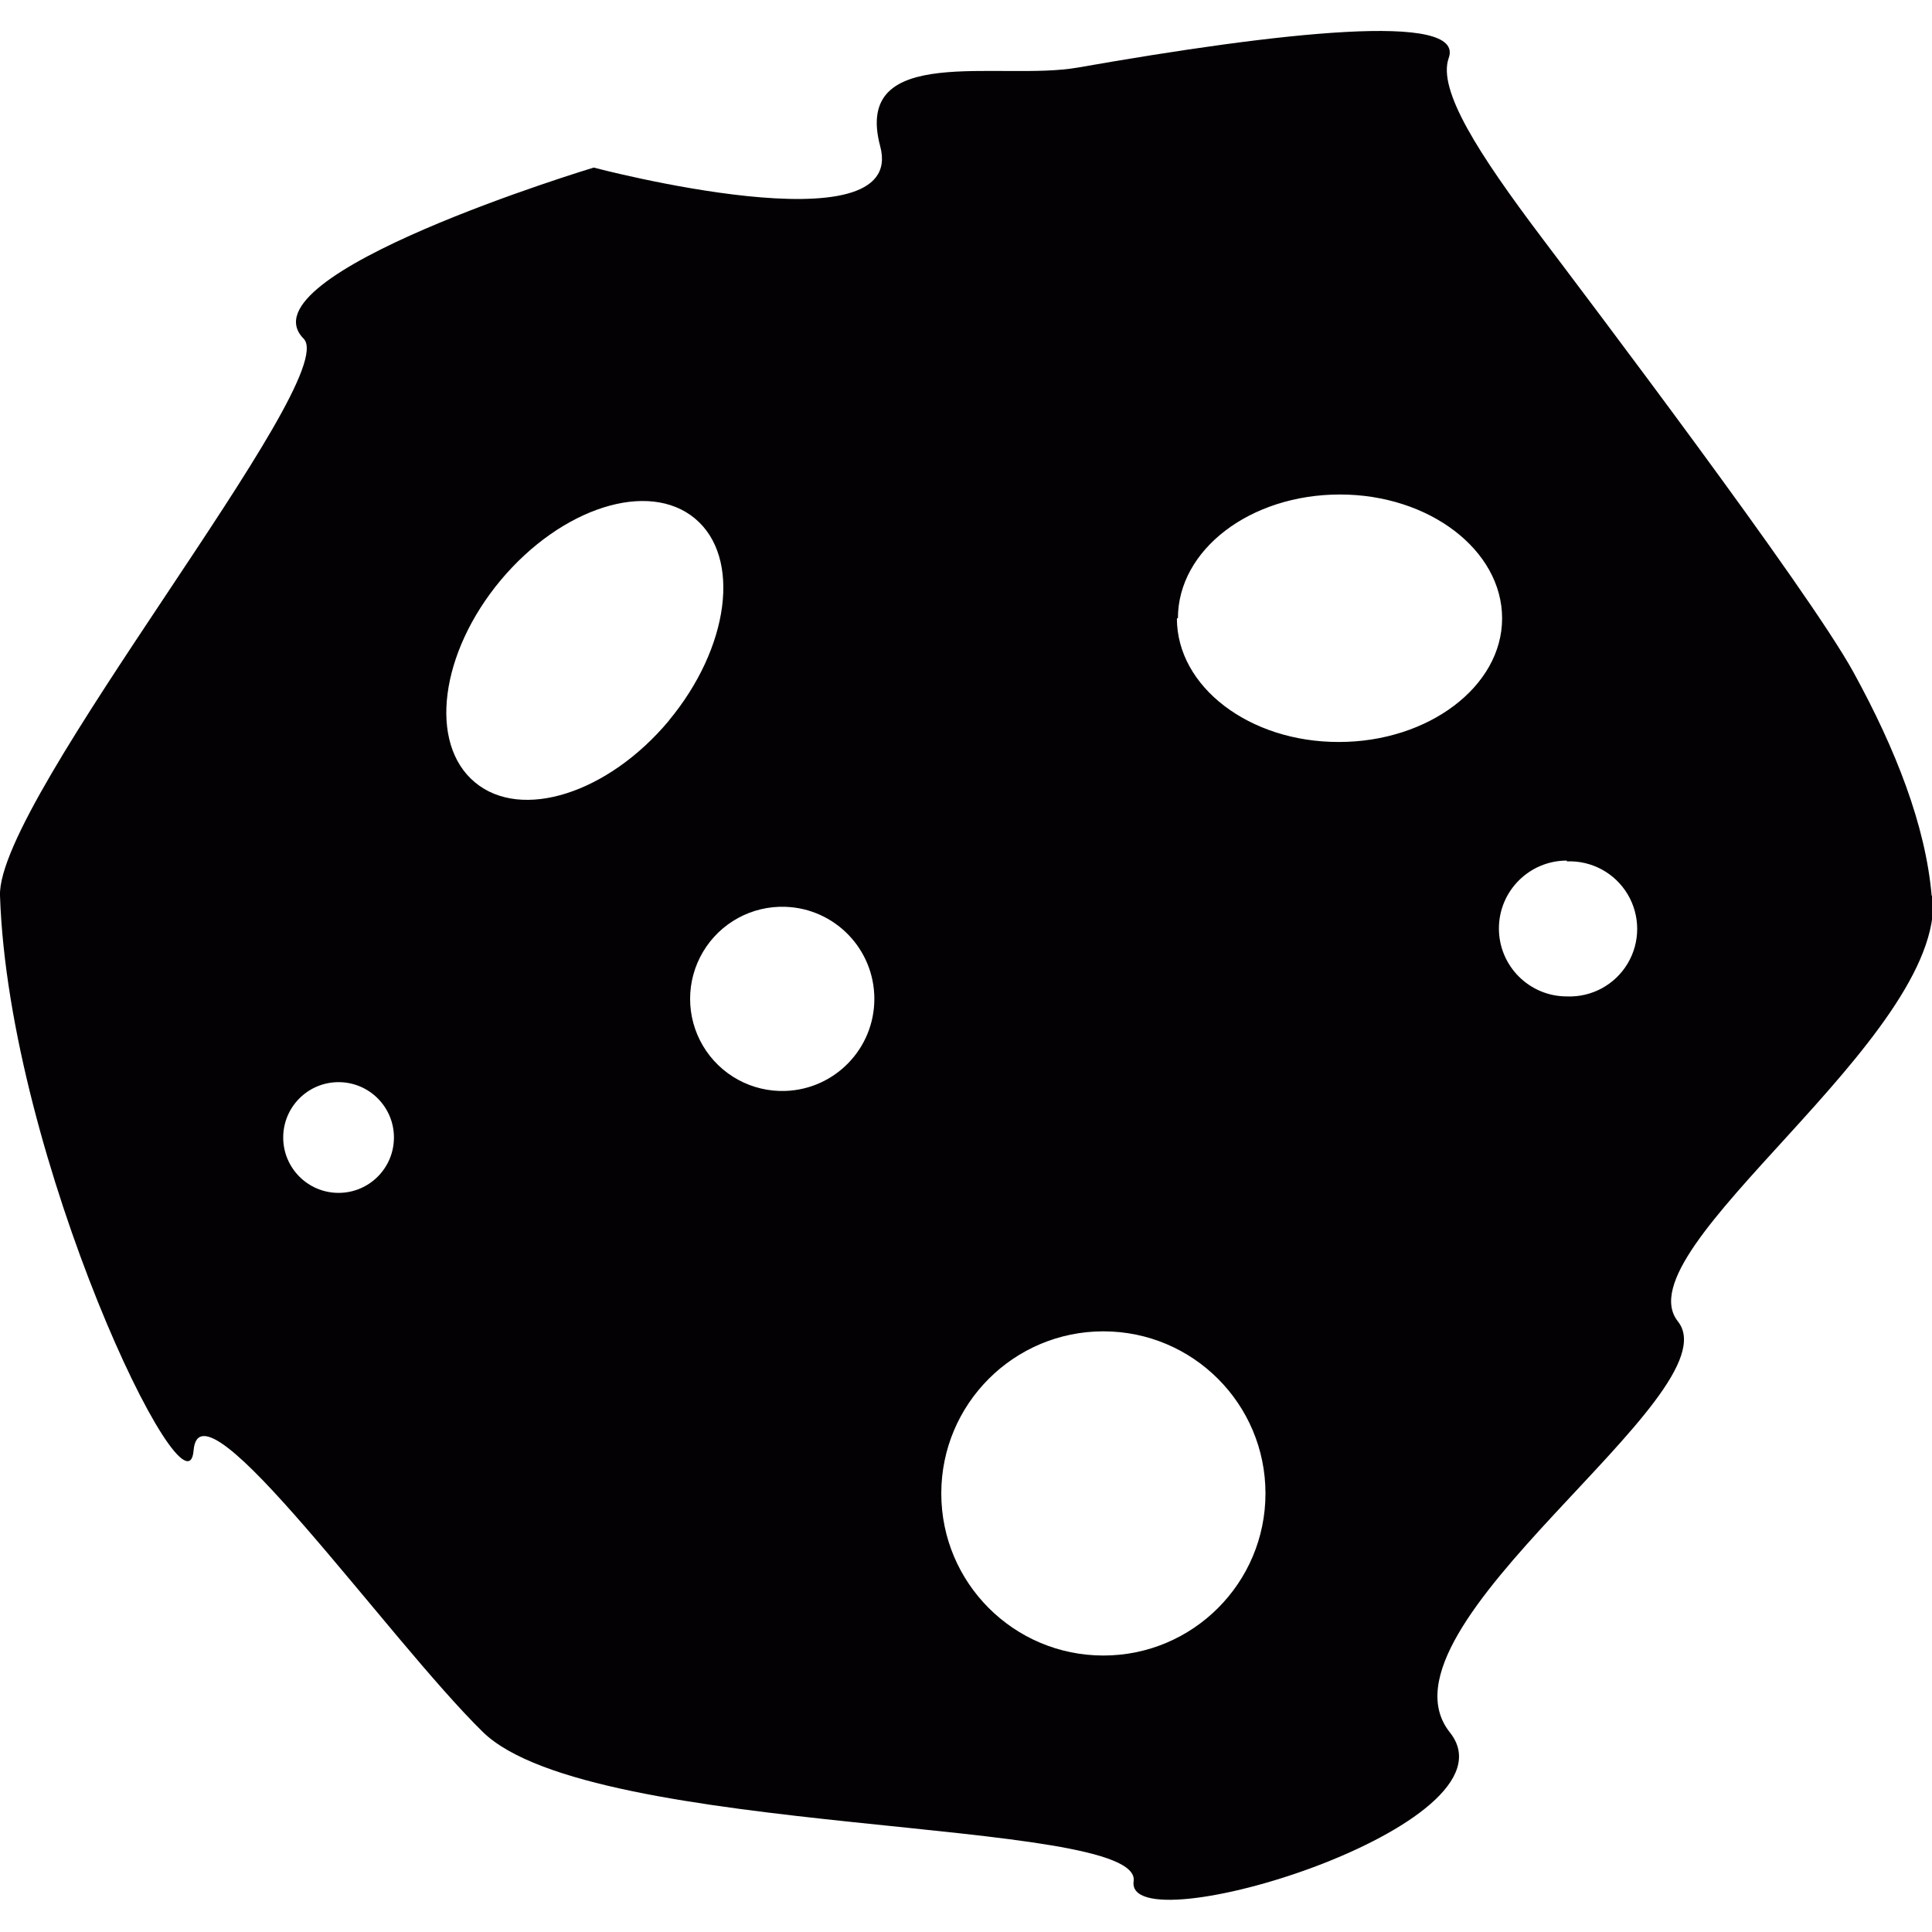
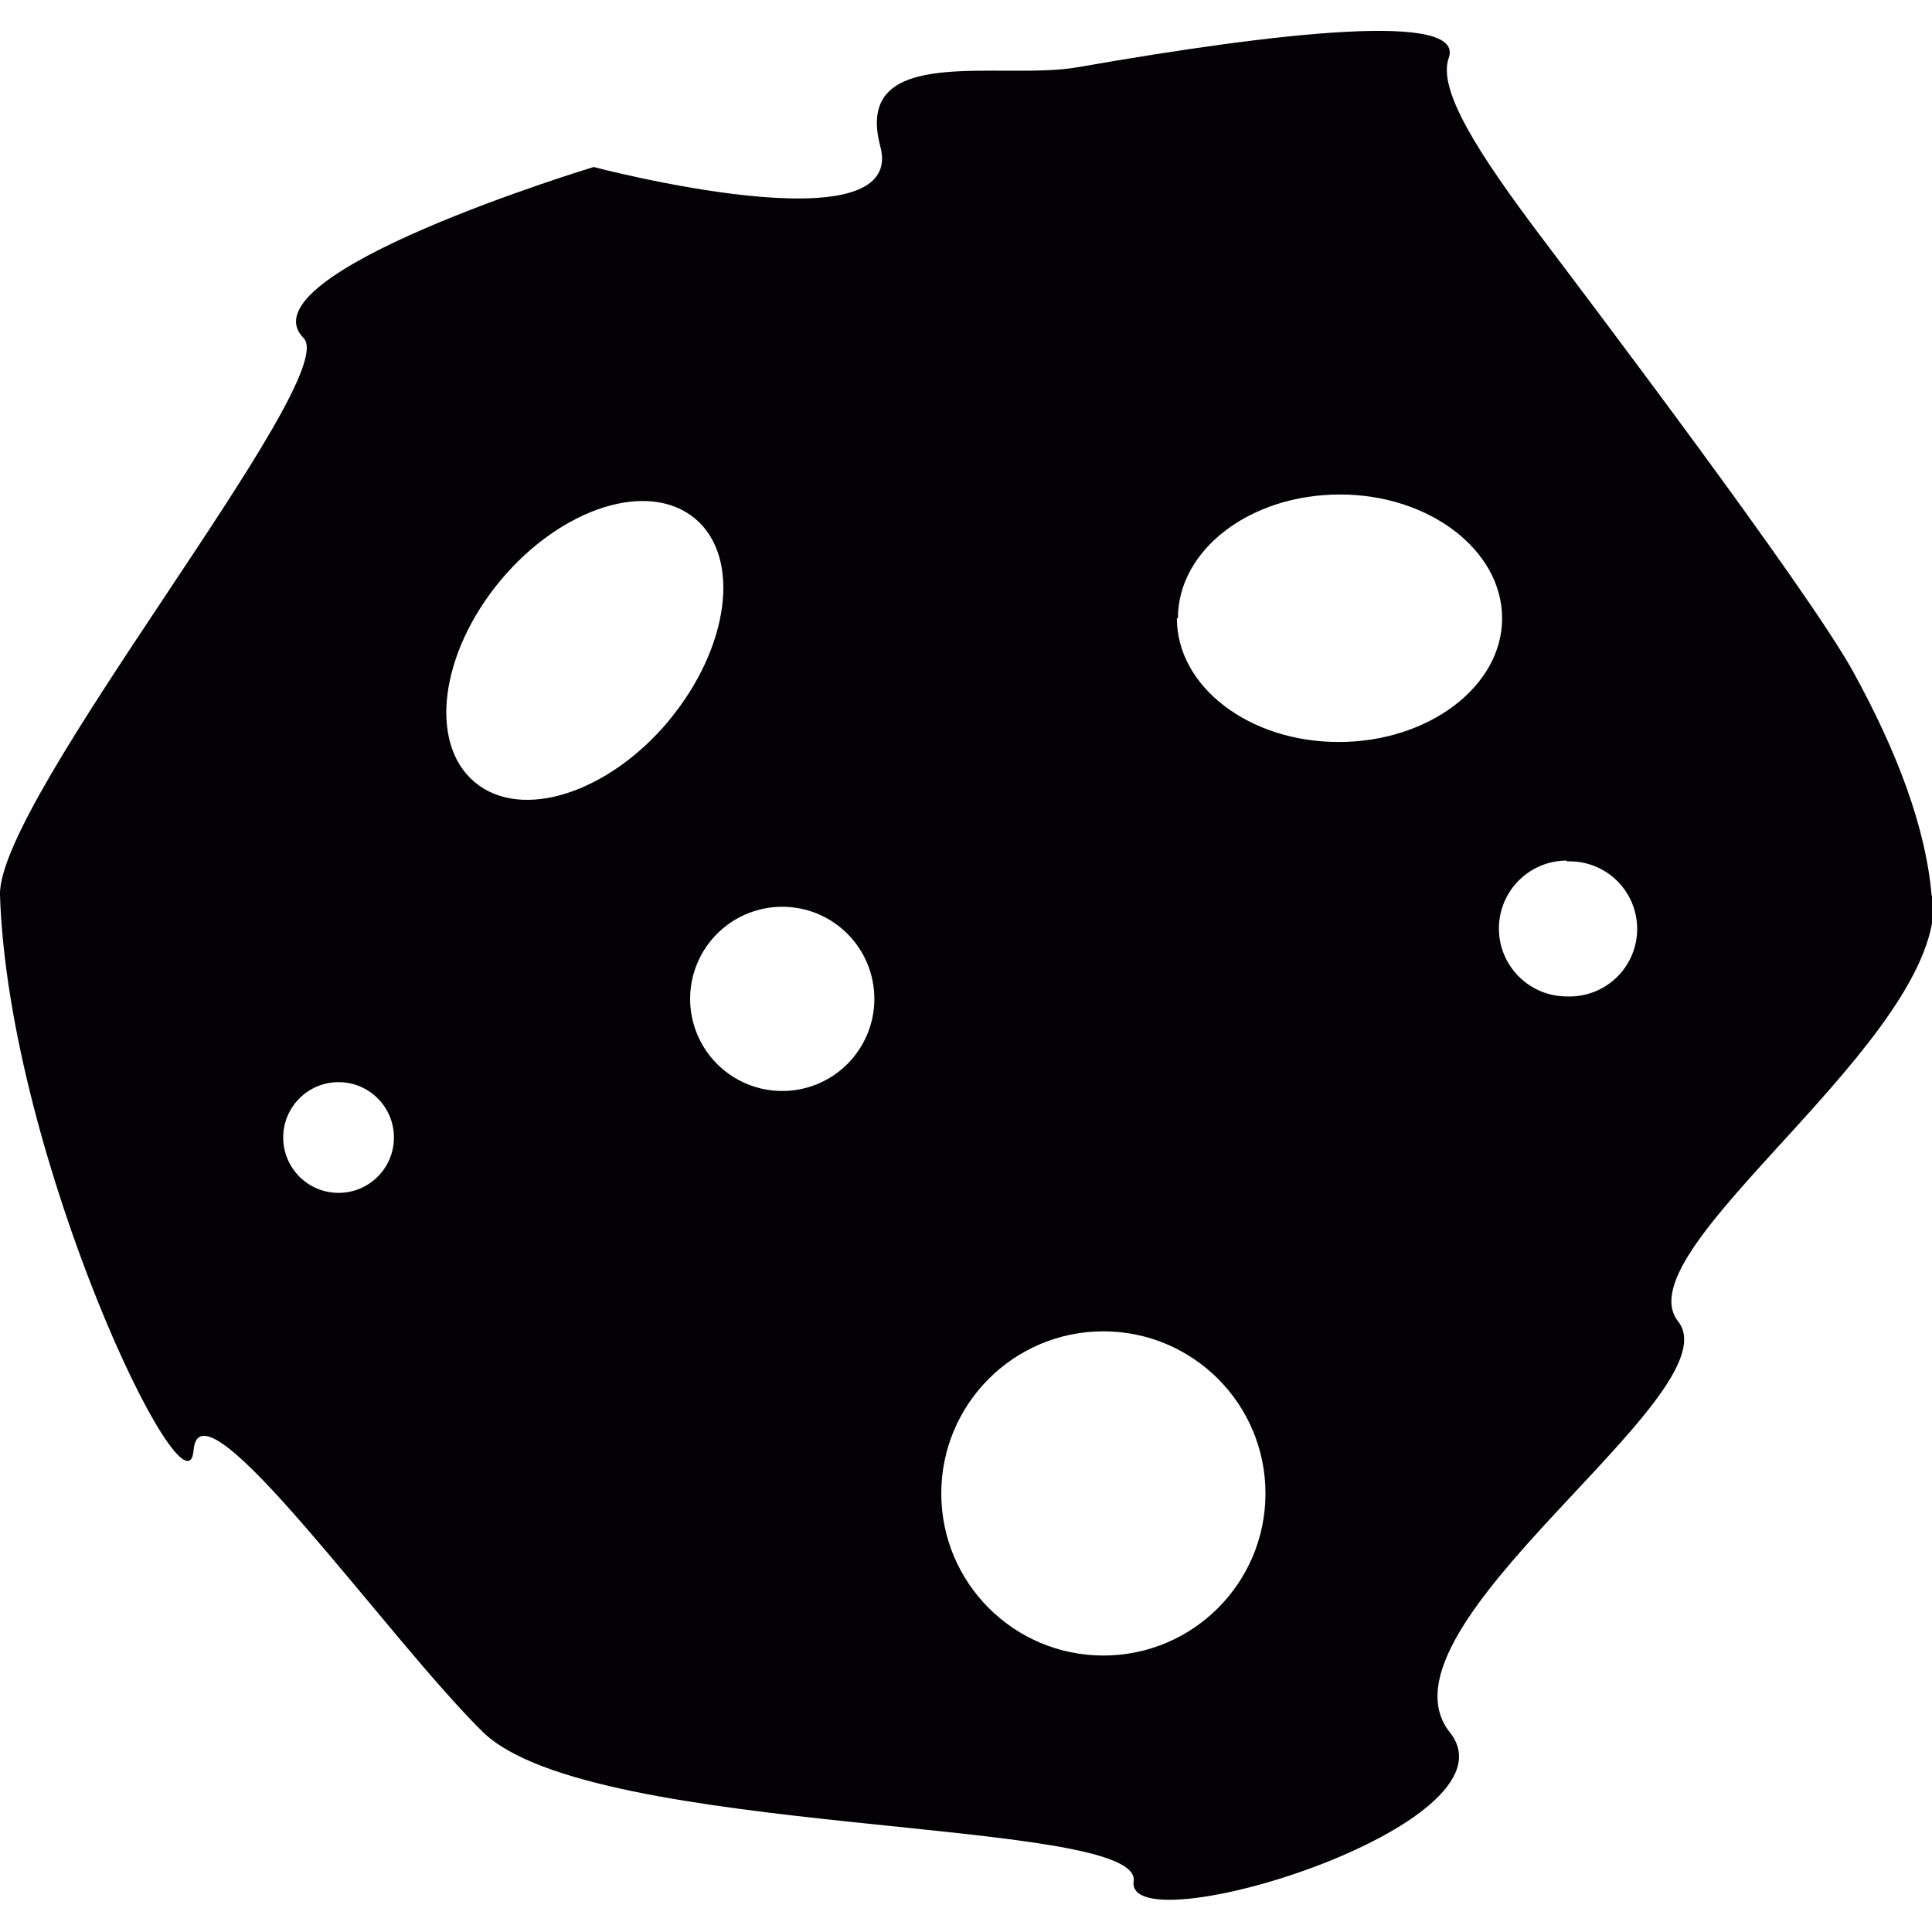
<svg xmlns="http://www.w3.org/2000/svg" viewBox="0 0 16.925 16.925">
-   <path d="M16.922 7.847c-.053-.615-.314-1.282-.685-1.958-.4-.73-2.364-3.32-2.733-3.81-.55-.73-.912-1.29-.813-1.57.15-.41-1.48-.228-3.25.083-.684.12-1.974-.223-1.73.69.245.915-2.51.186-2.51.186s-3.102.937-2.54 1.5C3 3.326-.03 7 0 7.846c.077 2.31 1.64 5.55 1.696 4.86s1.7 1.65 2.535 2.468c.96.933 5.78.734 5.7 1.306-.08.574 3.42-.49 2.77-1.304-.733-.922 2.5-2.967 1.998-3.6s2.34-2.48 2.234-3.727zM2.966 10.45a.484.484 0 1 1 0-.97.484.484 0 0 1 0 .97zm3.915-.893a.807.807 0 1 1 0-1.613.807.807 0 0 1 0 1.613zM5.86 6.313c-.533.638-1.294.88-1.7.54-.408-.34-.306-1.132.226-1.77.534-.638 1.296-.88 1.703-.54s.3 1.132-.23 1.77zm3.806 8.19a1.42 1.42 0 1 1 0-2.84 1.42 1.42 0 0 1 0 2.84zm4.06-6.957a.592.592 0 1 1 0 1.183.592.592 0 0 1 0-1.19zm-3.407-2.13c0-.598.63-1.084 1.42-1.084.78 0 1.42.486 1.42 1.085S12.51 6.5 11.73 6.5c-.785.002-1.42-.484-1.42-1.083z" fill="#030104" />
+   <path d="M16.922 7.847c-.053-.615-.314-1.282-.685-1.958-.4-.73-2.364-3.32-2.733-3.81-.55-.73-.912-1.29-.813-1.57.15-.41-1.48-.23-3.25.08-.68.12-1.97-.22-1.73.69.25.913-2.51.184-2.51.184s-3.1.937-2.54 1.5C3 3.324-.03 7 0 7.844c.077 2.31 1.64 5.55 1.696 4.86s1.7 1.65 2.535 2.47c.96.933 5.78.734 5.7 1.306-.08.574 3.42-.49 2.77-1.304-.73-.922 2.5-2.967 2-3.6s2.34-2.48 2.238-3.727zM2.966 10.45a.484.484 0 1 1 0-.97.484.484 0 0 1 0 .97zm3.915-.893a.807.807 0 1 1 0-1.613.807.807 0 0 1 0 1.613zM5.86 6.313c-.533.638-1.294.88-1.7.54-.408-.34-.306-1.132.226-1.77.534-.638 1.296-.88 1.703-.54s.3 1.132-.23 1.77zm3.806 8.19a1.42 1.42 0 1 1 0-2.84 1.42 1.42 0 0 1 0 2.84zm4.06-6.957a.592.592 0 1 1 0 1.183.592.592 0 0 1 0-1.19zm-3.407-2.13c0-.598.63-1.084 1.42-1.084.78 0 1.42.486 1.42 1.085S12.51 6.5 11.73 6.5c-.785.002-1.42-.484-1.42-1.083z" fill="#030104" />
</svg>
